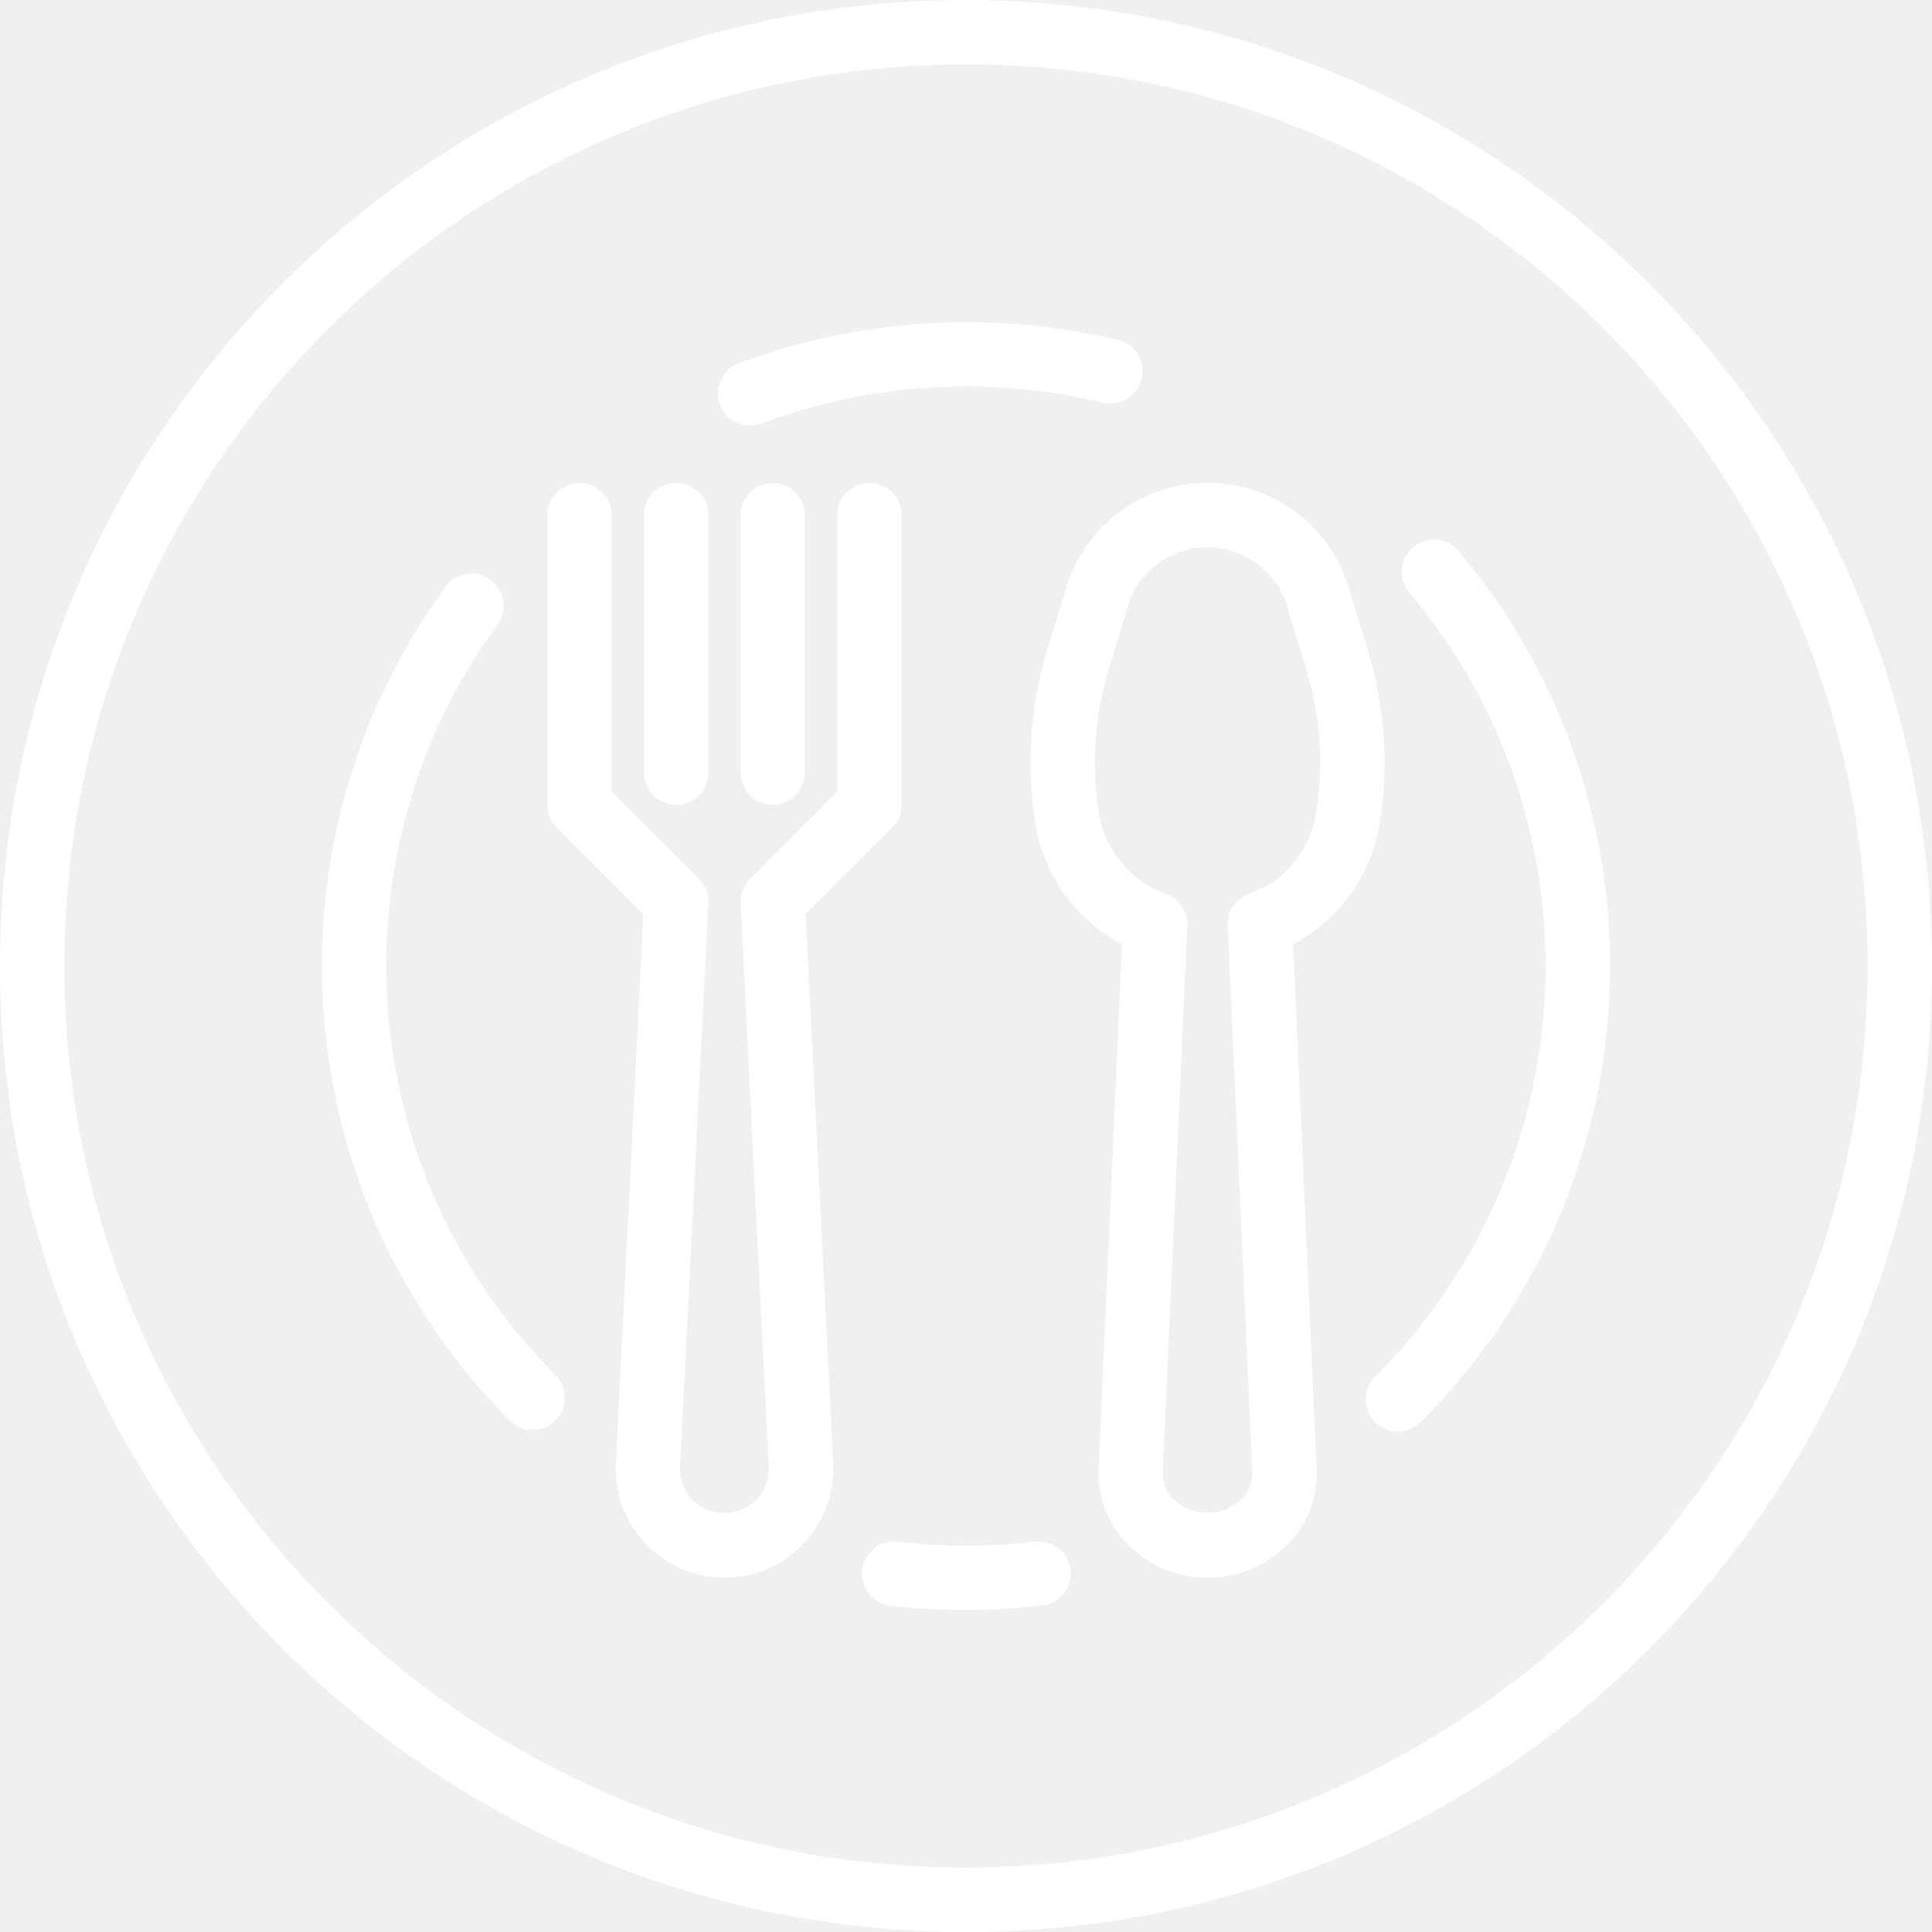
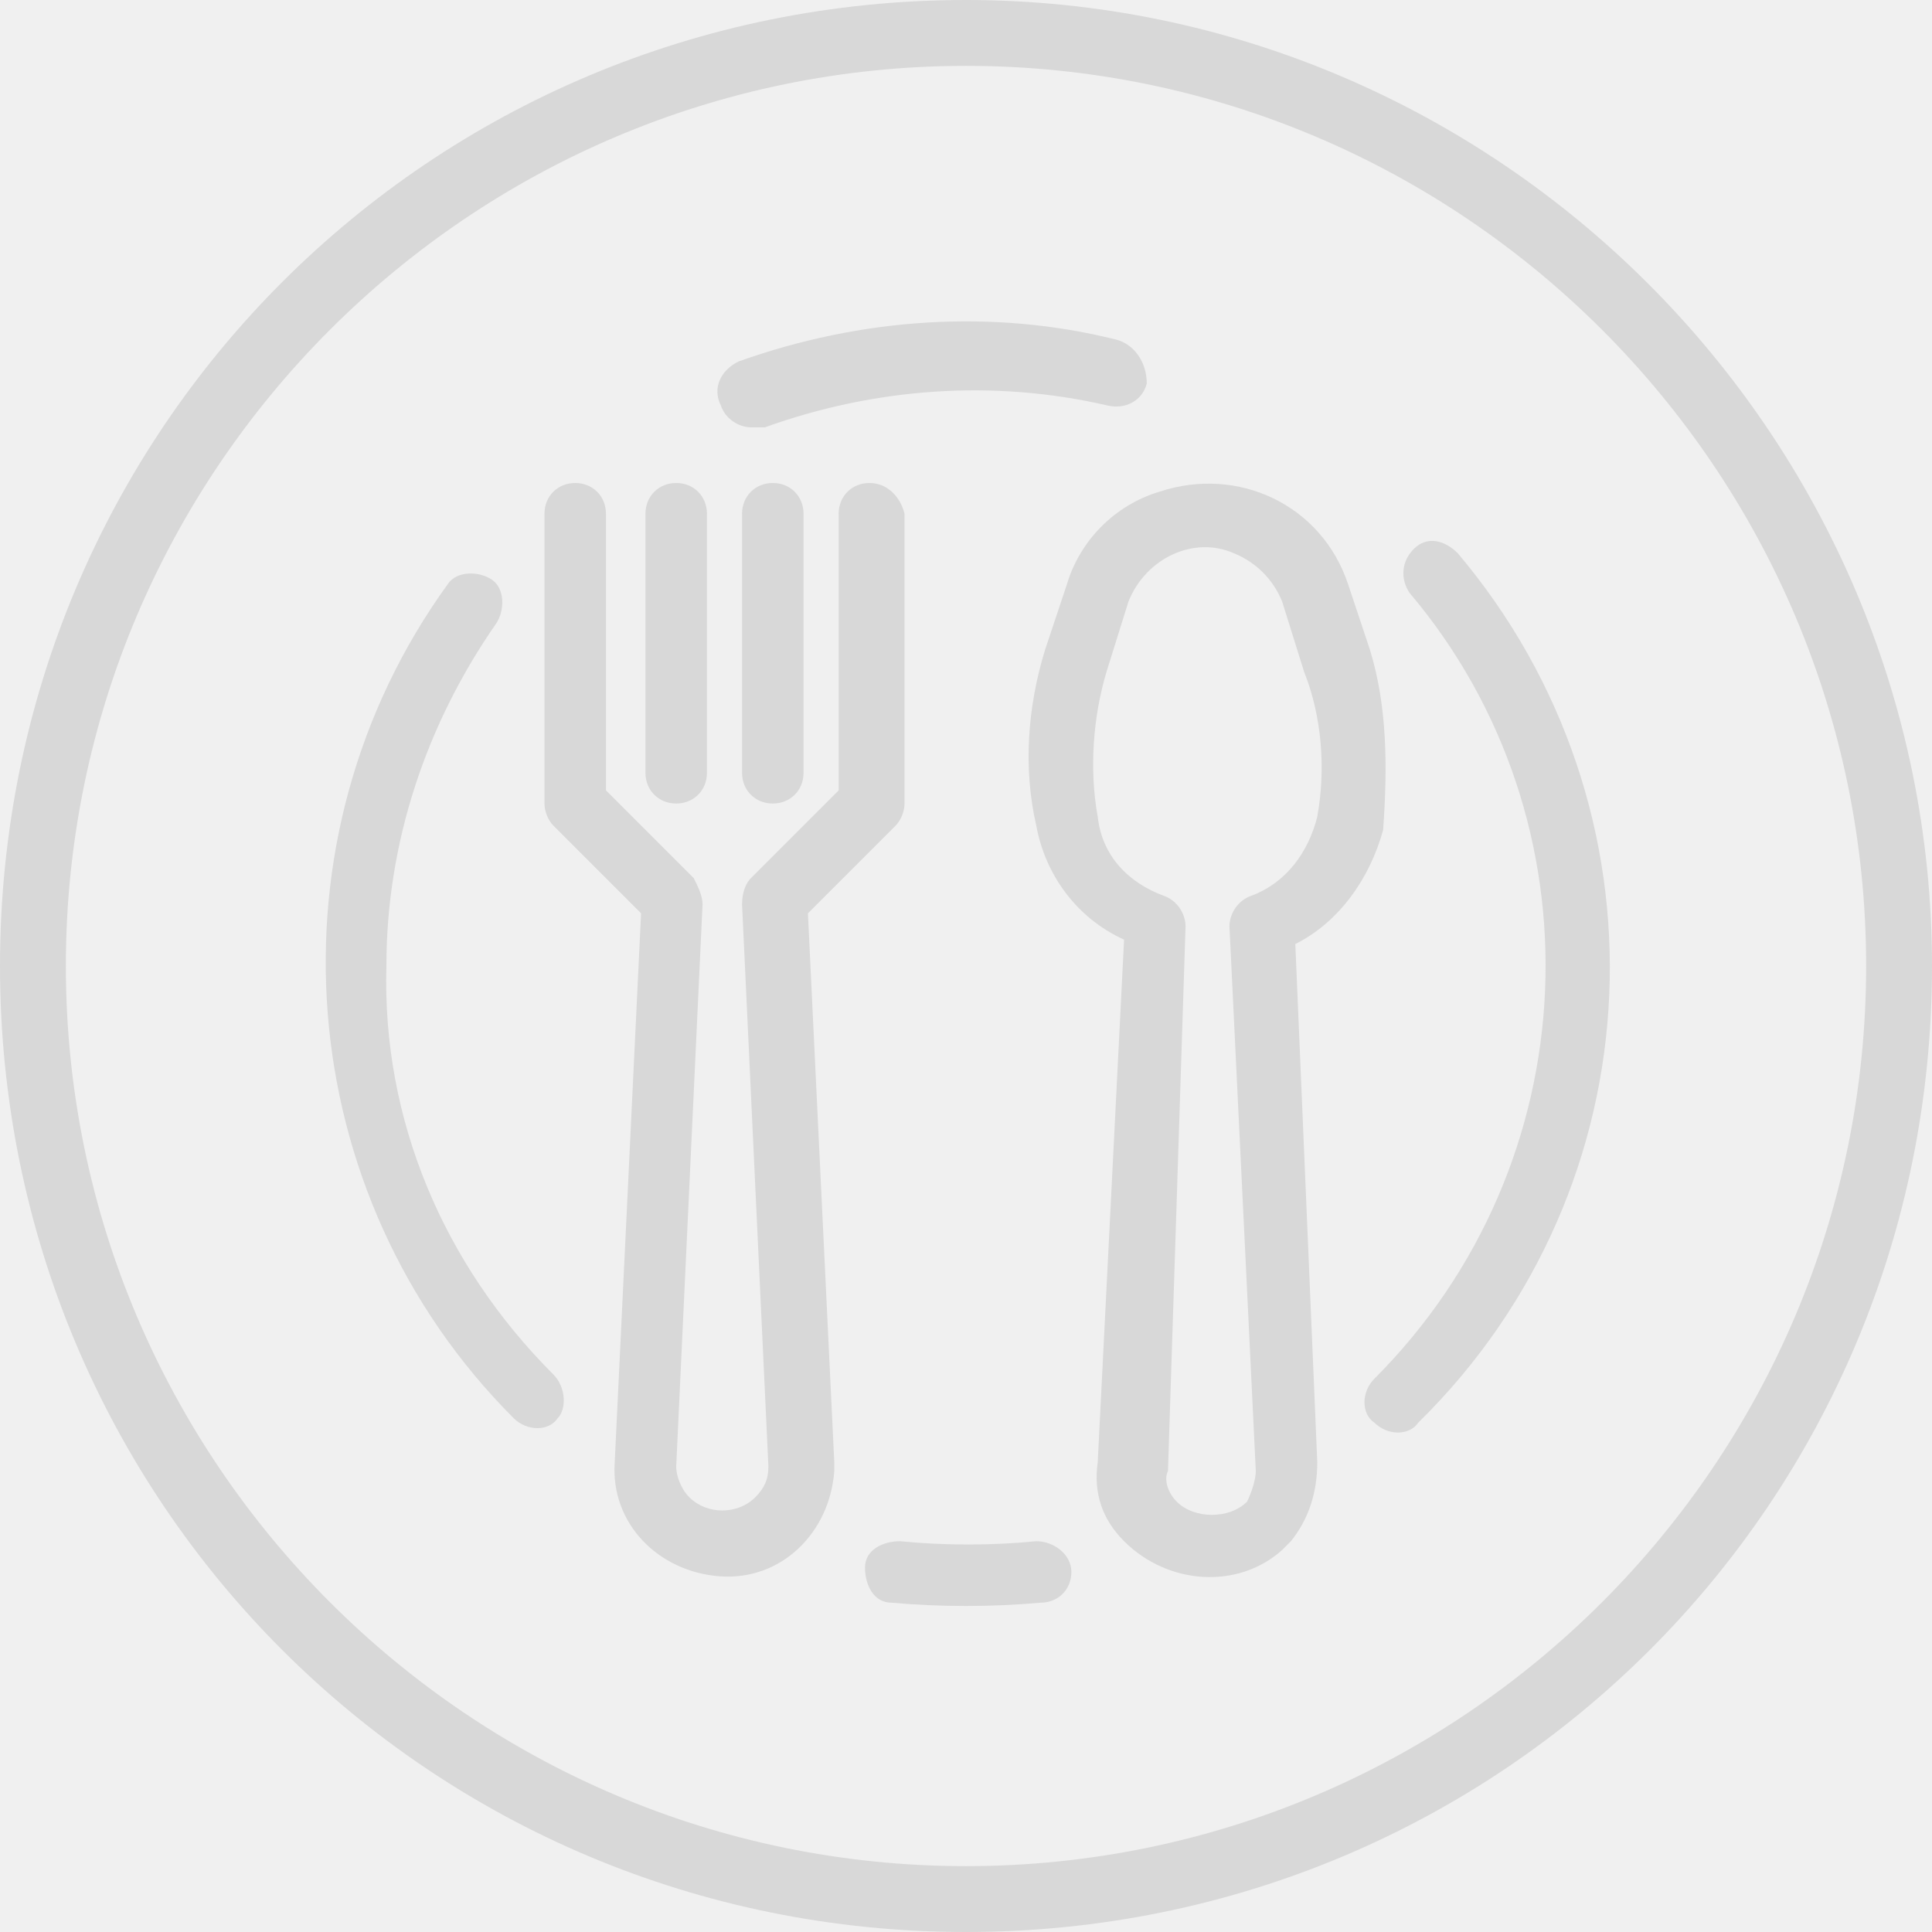
- <svg xmlns="http://www.w3.org/2000/svg" width="44px" height="44px" viewBox="0 0 44 44" version="1.1">
-   <g id="Page-1" stroke="none" stroke-width="1" fill="none" fill-rule="evenodd">
-     <g id="1-copy-4" transform="translate(-681, -235)" fill="#FFFFFF" fill-rule="nonzero">
+ <svg xmlns="http://www.w3.org/2000/svg" version="1.1" id="Layer_1" x="0px" y="0px" viewBox="0 0 44 44" style="enable-background:new 0 0 44 44;" xml:space="preserve">
+   <style type="text/css">
+ 	.st0{fill:#D8D8D8;}
+ </style>
+   <g id="Page-1">
+     <g id="_x31_-copy-4" transform="translate(-681, -235)">
      <g id="dish" transform="translate(681, 235)">
        <g>
-           <path d="M31.158,14.829 L30.687,13.28 C30.089,11.52 28.177,10.578 26.417,11.176 C25.427,11.512 24.649,12.29 24.313,13.28 L23.842,14.829 C23.446,16.136 23.363,17.518 23.599,18.863 C23.815,19.995 24.534,20.968 25.553,21.506 L25.026,33.293 C24.955,33.951 25.169,34.608 25.612,35.099 C26.567,36.143 28.187,36.215 29.231,35.261 C29.288,35.209 29.342,35.155 29.393,35.099 C29.827,34.622 30.04,33.984 29.98,33.342 L29.45,21.505 C30.468,20.966 31.185,19.994 31.401,18.863 C31.637,17.518 31.554,16.136 31.158,14.829 Z M29.956,18.608 C29.797,19.421 29.217,20.088 28.434,20.36 C28.137,20.471 27.945,20.762 27.96,21.079 L28.517,33.458 C28.543,33.701 28.463,33.943 28.297,34.123 C27.856,34.56 27.144,34.56 26.703,34.123 C26.529,33.929 26.45,33.668 26.487,33.41 L27.04,21.079 C27.055,20.762 26.863,20.471 26.566,20.36 C25.783,20.088 25.203,19.421 25.044,18.608 C24.848,17.491 24.917,16.344 25.246,15.259 L25.717,13.709 C26.081,12.724 27.175,12.221 28.16,12.585 C28.68,12.778 29.091,13.188 29.283,13.709 L29.754,15.259 C30.083,16.344 30.152,17.491 29.956,18.608 Z" id="Shape" />
-           <path d="M19.8,11 C19.395,11 19.067,11.328 19.067,11.733 L19.067,18.03 L17.082,20.015 C16.935,20.161 16.857,20.363 16.867,20.57 L17.508,33.403 C17.524,33.68 17.423,33.951 17.231,34.151 C16.83,34.556 16.176,34.559 15.771,34.157 C15.769,34.155 15.767,34.153 15.764,34.151 C15.572,33.951 15.472,33.68 15.487,33.403 L16.133,20.57 C16.144,20.363 16.066,20.161 15.919,20.015 L13.933,18.03 L13.933,11.733 C13.933,11.328 13.605,11 13.2,11 C12.795,11 12.467,11.328 12.467,11.733 L12.467,18.333 C12.467,18.528 12.544,18.714 12.682,18.852 L14.651,20.822 L14.026,33.332 C13.959,34.699 15.013,35.86 16.379,35.927 C17.746,35.994 18.908,34.94 18.974,33.573 C18.978,33.493 18.978,33.413 18.974,33.332 L18.349,20.822 L20.318,18.852 C20.456,18.714 20.533,18.528 20.533,18.333 L20.533,11.733 C20.533,11.328 20.205,11 19.8,11 Z" id="Path" />
-           <path d="M15.4,11 C14.995,11 14.667,11.328 14.667,11.733 L14.667,17.6 C14.667,18.005 14.995,18.333 15.4,18.333 C15.805,18.333 16.133,18.005 16.133,17.6 L16.133,11.733 C16.133,11.328 15.805,11 15.4,11 Z" id="Path" />
-           <path d="M17.6,11 C17.195,11 16.867,11.328 16.867,11.733 L16.867,17.6 C16.867,18.005 17.195,18.333 17.6,18.333 C18.005,18.333 18.333,18.005 18.333,17.6 L18.333,11.733 C18.333,11.328 18.005,11 17.6,11 Z" id="Path" />
-           <path d="M22,0 C9.85,0 0,9.85 0,22 C0,34.15 9.85,44 22,44 C34.15,44 44,34.15 44,22 C43.986,9.855 34.145,0.014 22,0 Z M22,42.533 C10.66,42.533 1.467,33.34 1.467,22 C1.467,10.66 10.66,1.467 22,1.467 C33.34,1.467 42.533,10.66 42.533,22 C42.52,33.335 33.335,42.52 22,42.533 Z" id="Shape" />
-           <path d="M24.38,35.766 C24.341,35.363 23.982,35.068 23.579,35.107 C23.57,35.108 23.56,35.109 23.551,35.11 L23.554,35.11 C22.521,35.23 21.479,35.23 20.446,35.11 C20.044,35.062 19.679,35.35 19.632,35.753 C19.585,36.155 19.873,36.52 20.275,36.567 C21.42,36.701 22.577,36.701 23.722,36.567 C24.125,36.528 24.42,36.169 24.38,35.766 Z" id="Path" />
-           <path d="M33.22,12.55 C32.96,12.24 32.497,12.199 32.187,12.46 C32.186,12.461 32.185,12.461 32.184,12.462 C31.874,12.723 31.835,13.186 32.096,13.496 C36.517,18.744 36.179,26.506 31.318,31.35 C31.031,31.636 31.03,32.1 31.316,32.387 C31.602,32.674 32.066,32.675 32.353,32.389 C37.756,27.007 38.133,18.383 33.22,12.55 Z" id="Path" />
+           <path id="Shape" class="st0" d="M31.2,14.8l-0.5-1.5c-0.6-1.8-2.5-2.7-4.3-2.1c-1,0.3-1.8,1.1-2.1,2.1l-0.5,1.5      c-0.4,1.3-0.5,2.7-0.2,4c0.2,1.1,0.9,2.1,2,2.6L25,33.3c-0.1,0.7,0.1,1.3,0.6,1.8c1,1,2.6,1.1,3.6,0.2c0.1-0.1,0.1-0.1,0.2-0.2      c0.4-0.5,0.6-1.1,0.6-1.8l-0.5-11.8c1-0.5,1.7-1.5,2-2.6C31.6,17.5,31.6,16.1,31.2,14.8z M30,18.6c-0.2,0.8-0.7,1.5-1.5,1.8      c-0.3,0.1-0.5,0.4-0.5,0.7l0.6,12.4c0,0.2-0.1,0.5-0.2,0.7c-0.4,0.4-1.2,0.4-1.6,0c-0.2-0.2-0.3-0.5-0.2-0.7L27,21.1      c0-0.3-0.2-0.6-0.5-0.7c-0.8-0.3-1.4-0.9-1.5-1.8c-0.2-1.1-0.1-2.3,0.2-3.3l0.5-1.6c0.4-1,1.5-1.5,2.4-1.1      c0.5,0.2,0.9,0.6,1.1,1.1l0.5,1.6C30.1,16.3,30.2,17.5,30,18.6z" />
+           <path id="Path" class="st0" d="M19.8,11c-0.4,0-0.7,0.3-0.7,0.7V18l-2,2c-0.1,0.1-0.2,0.3-0.2,0.6l0.6,12.8      c0,0.3-0.1,0.5-0.3,0.7c-0.4,0.4-1.1,0.4-1.5,0c0,0,0,0,0,0c-0.2-0.2-0.3-0.5-0.3-0.7l0.6-12.8c0-0.2-0.1-0.4-0.2-0.6l-2-2v-6.3      c0-0.4-0.3-0.7-0.7-0.7s-0.7,0.3-0.7,0.7v6.6c0,0.2,0.1,0.4,0.2,0.5l2,2L14,33.3c-0.1,1.4,1,2.5,2.4,2.6c1.4,0.1,2.5-1,2.6-2.4      c0-0.1,0-0.2,0-0.2l-0.6-12.5l2-2c0.1-0.1,0.2-0.3,0.2-0.5v-6.6C20.5,11.3,20.2,11,19.8,11z" />
+           <path id="Path_1_" class="st0" d="M15.4,11c-0.4,0-0.7,0.3-0.7,0.7v5.9c0,0.4,0.3,0.7,0.7,0.7c0.4,0,0.7-0.3,0.7-0.7v-5.9      C16.1,11.3,15.8,11,15.4,11z" />
+           <path id="Path_2_" class="st0" d="M17.6,11c-0.4,0-0.7,0.3-0.7,0.7v5.9c0,0.4,0.3,0.7,0.7,0.7s0.7-0.3,0.7-0.7v-5.9      C18.3,11.3,18,11,17.6,11z" />
+           <path id="Shape_1_" class="st0" d="M22,0C9.8,0,0,9.8,0,22s9.8,22,22,22s22-9.8,22-22C44,9.9,34.1,0,22,0z M22,42.5      C10.7,42.5,1.5,33.3,1.5,22S10.7,1.5,22,1.5S42.5,10.7,42.5,22C42.5,33.3,33.3,42.5,22,42.5z" />
+           <path id="Path_3_" class="st0" d="M24.4,35.8c0-0.4-0.4-0.7-0.8-0.7c0,0,0,0,0,0l0,0c-1,0.1-2.1,0.1-3.1,0      c-0.4,0-0.8,0.2-0.8,0.6s0.2,0.8,0.6,0.8c1.1,0.1,2.3,0.1,3.4,0C24.1,36.5,24.4,36.2,24.4,35.8z" />
+           <path id="Path_4_" class="st0" d="M33.2,12.6c-0.3-0.3-0.7-0.4-1-0.1c0,0,0,0,0,0c-0.3,0.3-0.3,0.7-0.1,1      c4.4,5.2,4.1,13-0.8,17.9c-0.3,0.3-0.3,0.8,0,1c0.3,0.3,0.8,0.3,1,0C37.8,27,38.1,18.4,33.2,12.6z" />
          <g id="Group" transform="translate(16.31667, 7.333333)">
-             <path d="M0.774,2.364 C0.773,2.364 0.773,2.364 0.772,2.364 C0.771,2.364 0.77,2.364 0.77,2.364 L0.774,2.364 Z" id="Path" />
-             <path d="M9.142,0.41 C6.277,-0.277 3.271,-0.092 0.51,0.94 C0.131,1.083 -0.06,1.506 0.082,1.885 C0.19,2.17 0.463,2.36 0.768,2.36 C0.856,2.359 0.943,2.343 1.024,2.312 C3.51,1.383 6.217,1.217 8.798,1.836 C9.192,1.931 9.588,1.689 9.683,1.295 C9.778,0.901 9.536,0.505 9.142,0.41 Z" id="Path" />
+             <path id="Path_5_" class="st0" d="M0.8,2.4C0.8,2.4,0.8,2.4,0.8,2.4C0.8,2.4,0.8,2.4,0.8,2.4L0.8,2.4z" />
+             <path id="Path_6_" class="st0" d="M9.1,0.4C6.3-0.3,3.3-0.1,0.5,0.9C0.1,1.1-0.1,1.5,0.1,1.9c0.1,0.3,0.4,0.5,0.7,0.5       c0.1,0,0.2,0,0.3,0c2.5-0.9,5.2-1.1,7.8-0.5c0.4,0.1,0.8-0.1,0.9-0.5C9.8,0.9,9.5,0.5,9.1,0.4z" />
          </g>
-           <path d="M12.649,31.313 C10.177,28.845 8.792,25.493 8.8,22 C8.793,19.209 9.677,16.489 11.323,14.235 C11.567,13.912 11.502,13.452 11.178,13.209 C10.854,12.965 10.394,13.03 10.151,13.354 C10.147,13.36 10.142,13.366 10.138,13.372 C5.898,19.201 6.522,27.246 11.61,32.352 C11.897,32.639 12.362,32.639 12.649,32.352 C12.936,32.065 12.936,31.6 12.649,31.313 Z" id="Path" />
+           <path id="Path_7_" class="st0" d="M12.6,31.3c-2.5-2.5-3.9-5.8-3.8-9.3c0-2.8,0.9-5.5,2.5-7.8c0.2-0.3,0.2-0.8-0.1-1      c-0.3-0.2-0.8-0.2-1,0.1c0,0,0,0,0,0c-4.2,5.8-3.6,13.9,1.5,19c0.3,0.3,0.8,0.3,1,0C12.9,32.1,12.9,31.6,12.6,31.3z" />
        </g>
      </g>
    </g>
  </g>
</svg>
